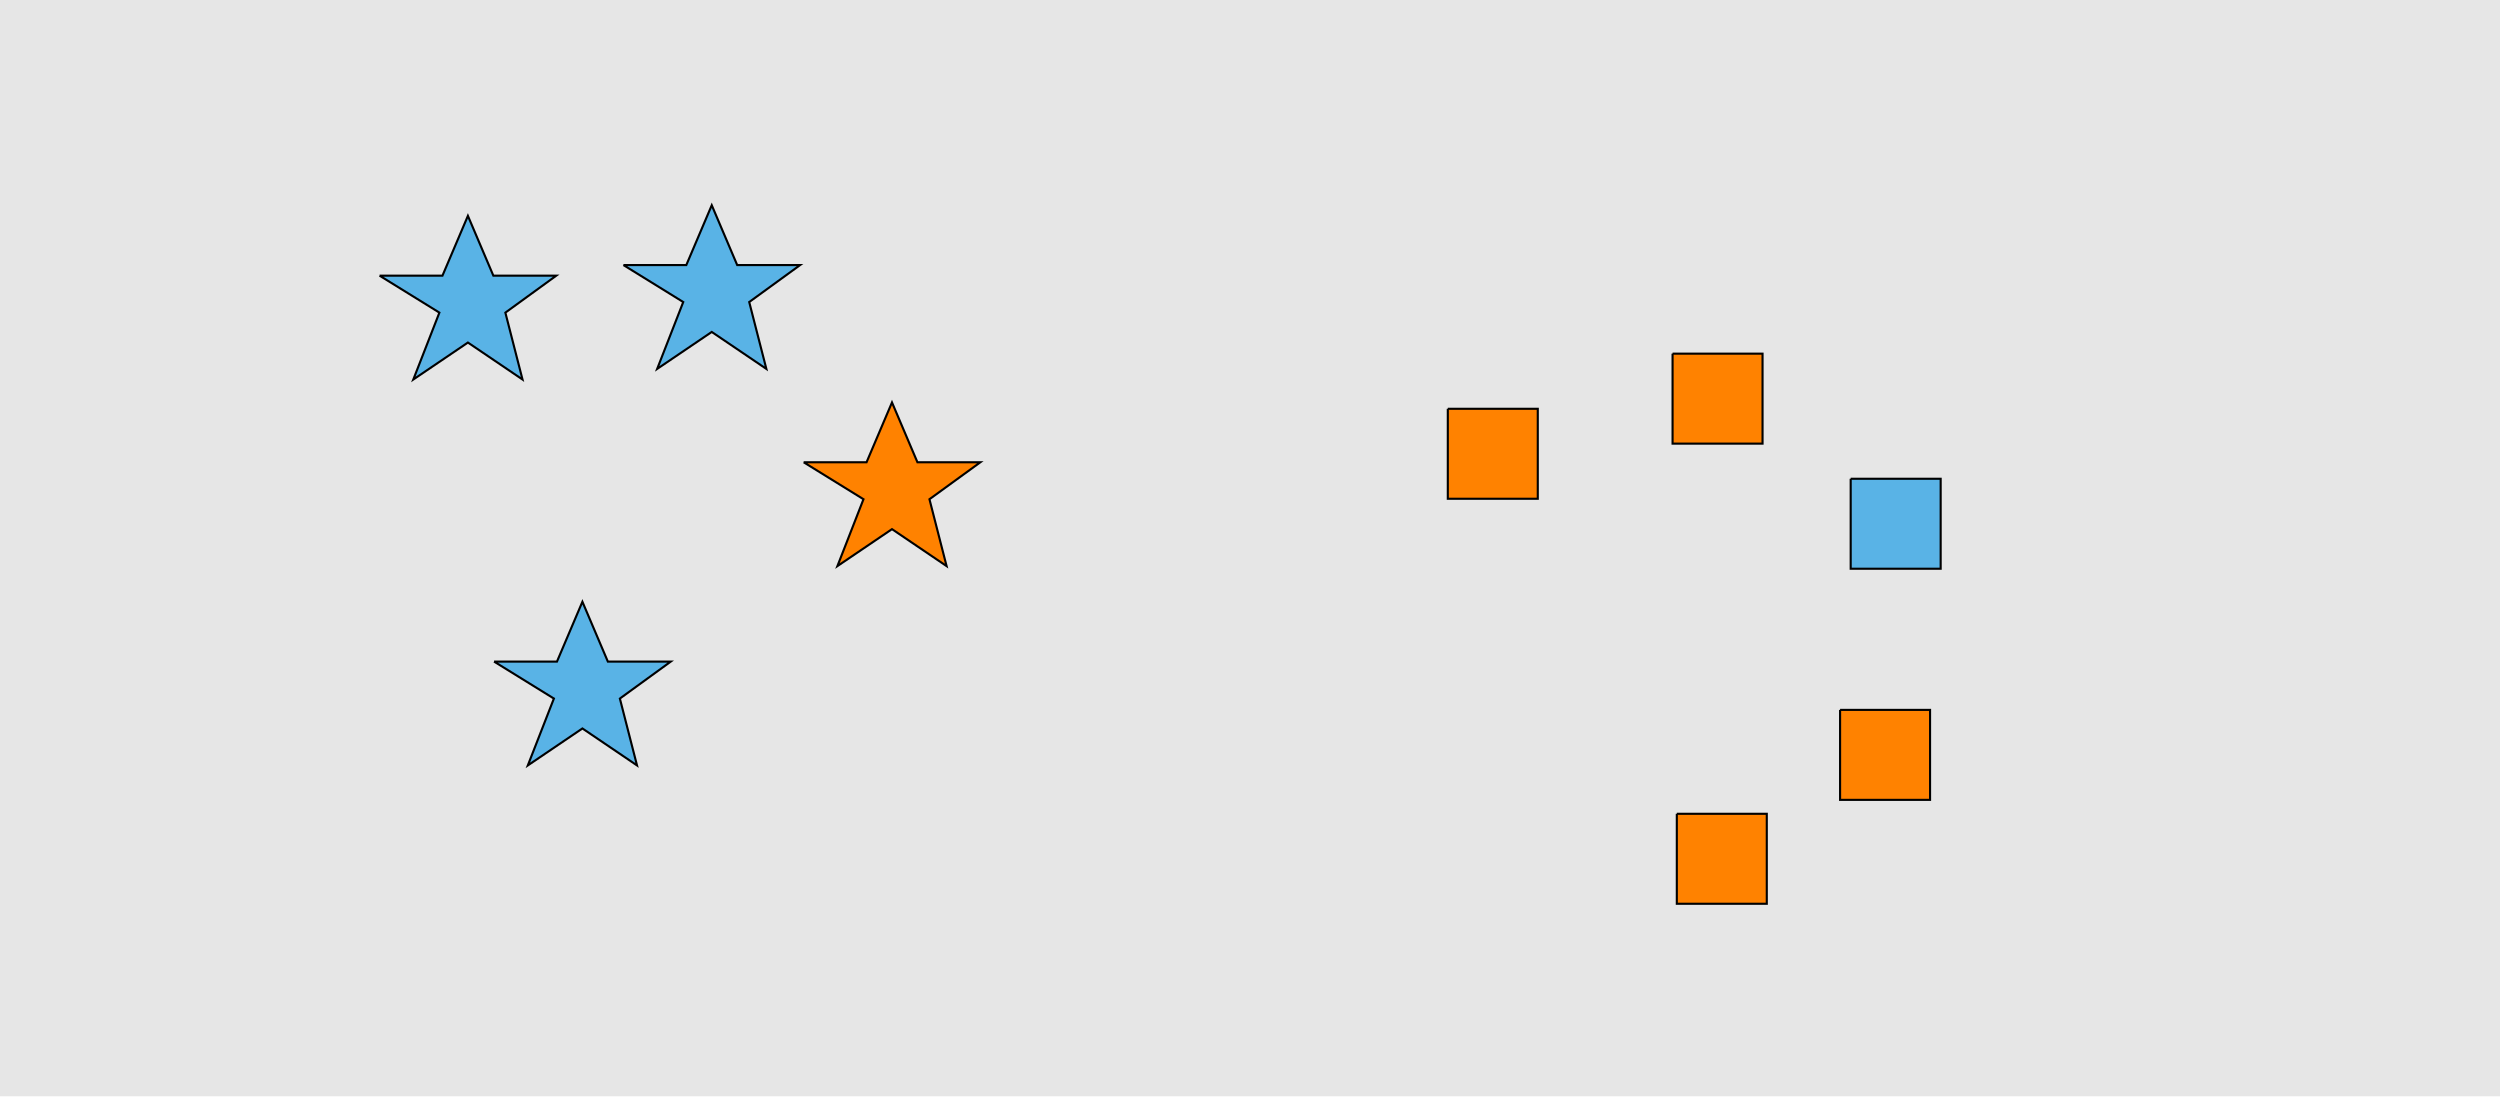
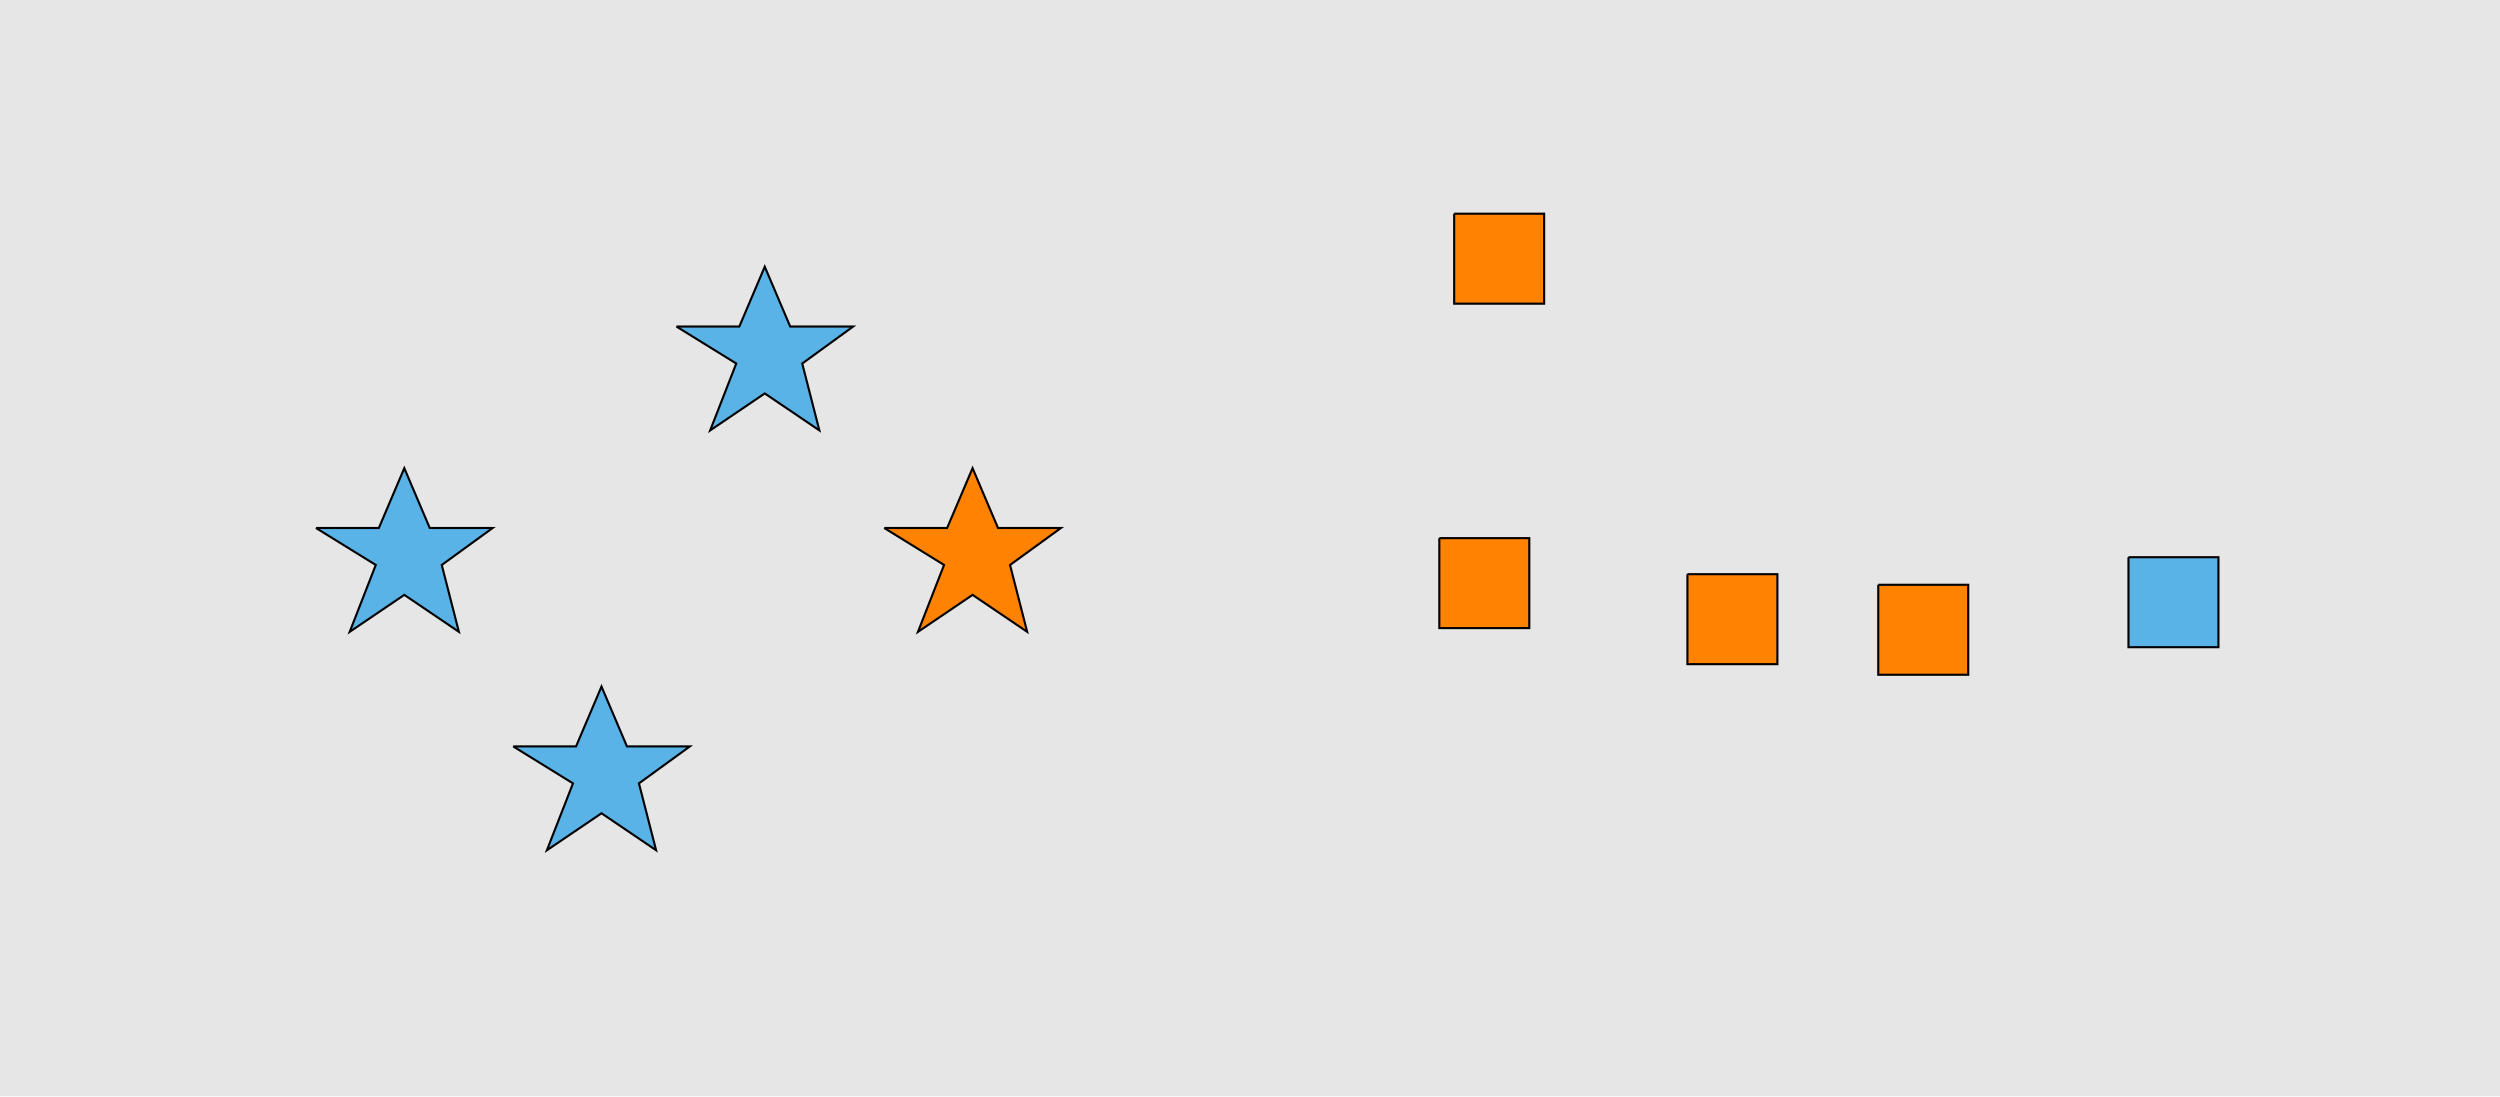
<svg xmlns="http://www.w3.org/2000/svg" width="1179pt" height="517pt" viewBox="0 0 1179 517" version="1.1">
  <g id="surface191">
    <rect x="0" y="0" width="1179" height="517" style="fill:rgb(90%,90%,90%);fill-opacity:1;stroke:none;" />
-     <path style="fill-rule:nonzero;fill:rgb(35%,70%,90%);fill-opacity:1;stroke-width:1;stroke-linecap:butt;stroke-linejoin:miter;stroke:rgb(0%,0%,0%);stroke-opacity:1;stroke-miterlimit:10;" d="M 179 130 L 208.664 130 L 220.664 101.785 L 232.664 130 L 262.332 130 L 238.332 147.438 L 246.418 178.98 L 220.664 161.543 L 194.914 178.98 L 207.215 147.438 L 179 130 " />
-     <path style="fill-rule:nonzero;fill:rgb(35%,70%,90%);fill-opacity:1;stroke-width:1;stroke-linecap:butt;stroke-linejoin:miter;stroke:rgb(0%,0%,0%);stroke-opacity:1;stroke-miterlimit:10;" d="M 233 312 L 262.664 312 L 274.664 283.785 L 286.664 312 L 316.332 312 L 292.332 329.438 L 300.418 360.98 L 274.664 343.543 L 248.914 360.98 L 261.215 329.438 L 233 312 " />
-     <path style="fill-rule:nonzero;fill:rgb(35%,70%,90%);fill-opacity:1;stroke-width:1;stroke-linecap:butt;stroke-linejoin:miter;stroke:rgb(0%,0%,0%);stroke-opacity:1;stroke-miterlimit:10;" d="M 294 125 L 323.664 125 L 335.664 96.785 L 347.664 125 L 377.332 125 L 353.332 142.438 L 361.418 173.98 L 335.664 156.543 L 309.914 173.98 L 322.215 142.438 L 294 125 " />
-     <path style="fill-rule:nonzero;fill:rgb(100%,51%,0%);fill-opacity:1;stroke-width:1;stroke-linecap:butt;stroke-linejoin:miter;stroke:rgb(0%,0%,0%);stroke-opacity:1;stroke-miterlimit:10;" d="M 379 218 L 408.664 218 L 420.664 189.785 L 432.664 218 L 462.332 218 L 438.332 235.438 L 446.418 266.98 L 420.664 249.543 L 394.914 266.98 L 407.215 235.438 L 379 218 " />
-     <path style="fill-rule:nonzero;fill:rgb(100%,51%,0%);fill-opacity:1;stroke-width:1;stroke-linecap:butt;stroke-linejoin:miter;stroke:rgb(0%,0%,0%);stroke-opacity:1;stroke-miterlimit:10;" d="M 788.785 166.785 L 788.785 209.215 L 831.215 209.215 L 831.215 166.785 L 788.785 166.785 " />
-     <path style="fill-rule:nonzero;fill:rgb(100%,51%,0%);fill-opacity:1;stroke-width:1;stroke-linecap:butt;stroke-linejoin:miter;stroke:rgb(0%,0%,0%);stroke-opacity:1;stroke-miterlimit:10;" d="M 867.785 334.785 L 867.785 377.215 L 910.215 377.215 L 910.215 334.785 L 867.785 334.785 " />
-     <path style="fill-rule:nonzero;fill:rgb(100%,51%,0%);fill-opacity:1;stroke-width:1;stroke-linecap:butt;stroke-linejoin:miter;stroke:rgb(0%,0%,0%);stroke-opacity:1;stroke-miterlimit:10;" d="M 682.785 192.785 L 682.785 235.215 L 725.215 235.215 L 725.215 192.785 L 682.785 192.785 " />
-     <path style="fill-rule:nonzero;fill:rgb(35%,70%,90%);fill-opacity:1;stroke-width:1;stroke-linecap:butt;stroke-linejoin:miter;stroke:rgb(0%,0%,0%);stroke-opacity:1;stroke-miterlimit:10;" d="M 872.785 225.785 L 872.785 268.215 L 915.215 268.215 L 915.215 225.785 L 872.785 225.785 " />
-     <path style="fill-rule:nonzero;fill:rgb(100%,51%,0%);fill-opacity:1;stroke-width:1;stroke-linecap:butt;stroke-linejoin:miter;stroke:rgb(0%,0%,0%);stroke-opacity:1;stroke-miterlimit:10;" d="M 790.785 383.785 L 790.785 426.215 L 833.215 426.215 L 833.215 383.785 L 790.785 383.785 " />
+     <path style="fill-rule:nonzero;fill:rgb(35%,70%,90%);fill-opacity:1;stroke-width:1;stroke-linecap:butt;stroke-linejoin:miter;stroke:rgb(0%,0%,0%);stroke-opacity:1;stroke-miterlimit:10;" d="M 319 154 L 348.664 154 L 360.664 125.785 L 372.664 154 L 402.332 154 L 378.332 171.438 L 386.418 202.98 L 360.664 185.543 L 334.914 202.98 L 347.215 171.438 L 319 154 " />
+     <path style="fill-rule:nonzero;fill:rgb(100%,51%,0%);fill-opacity:1;stroke-width:1;stroke-linecap:butt;stroke-linejoin:miter;stroke:rgb(0%,0%,0%);stroke-opacity:1;stroke-miterlimit:10;" d="M 417 249 L 446.664 249 L 458.664 220.785 L 470.664 249 L 500.332 249 L 476.332 266.438 L 484.418 297.98 L 458.664 280.543 L 432.914 297.98 L 445.215 266.438 L 417 249 " />
+     <path style="fill-rule:nonzero;fill:rgb(35%,70%,90%);fill-opacity:1;stroke-width:1;stroke-linecap:butt;stroke-linejoin:miter;stroke:rgb(0%,0%,0%);stroke-opacity:1;stroke-miterlimit:10;" d="M 242 352 L 271.664 352 L 283.664 323.785 L 295.664 352 L 325.332 352 L 301.332 369.438 L 309.418 400.98 L 283.664 383.543 L 257.914 400.98 L 270.215 369.438 L 242 352 " />
+     <path style="fill-rule:nonzero;fill:rgb(35%,70%,90%);fill-opacity:1;stroke-width:1;stroke-linecap:butt;stroke-linejoin:miter;stroke:rgb(0%,0%,0%);stroke-opacity:1;stroke-miterlimit:10;" d="M 149 249 L 178.664 249 L 190.664 220.785 L 202.664 249 L 232.332 249 L 208.332 266.438 L 216.418 297.98 L 190.664 280.543 L 164.914 297.98 L 177.215 266.438 L 149 249 " />
+     <path style="fill-rule:nonzero;fill:rgb(100%,51%,0%);fill-opacity:1;stroke-width:1;stroke-linecap:butt;stroke-linejoin:miter;stroke:rgb(0%,0%,0%);stroke-opacity:1;stroke-miterlimit:10;" d="M 678.785 253.785 L 678.785 296.215 L 721.215 296.215 L 721.215 253.785 L 678.785 253.785 " />
+     <path style="fill-rule:nonzero;fill:rgb(35%,70%,90%);fill-opacity:1;stroke-width:1;stroke-linecap:butt;stroke-linejoin:miter;stroke:rgb(0%,0%,0%);stroke-opacity:1;stroke-miterlimit:10;" d="M 1003.785 262.785 L 1003.785 305.215 L 1046.215 305.215 L 1046.215 262.785 L 1003.785 262.785 " />
+     <path style="fill-rule:nonzero;fill:rgb(100%,51%,0%);fill-opacity:1;stroke-width:1;stroke-linecap:butt;stroke-linejoin:miter;stroke:rgb(0%,0%,0%);stroke-opacity:1;stroke-miterlimit:10;" d="M 795.785 270.785 L 795.785 313.215 L 838.215 313.215 L 838.215 270.785 L 795.785 270.785 " />
+     <path style="fill-rule:nonzero;fill:rgb(100%,51%,0%);fill-opacity:1;stroke-width:1;stroke-linecap:butt;stroke-linejoin:miter;stroke:rgb(0%,0%,0%);stroke-opacity:1;stroke-miterlimit:10;" d="M 685.785 100.785 L 685.785 143.215 L 728.215 143.215 L 728.215 100.785 L 685.785 100.785 " />
+     <path style="fill-rule:nonzero;fill:rgb(100%,51%,0%);fill-opacity:1;stroke-width:1;stroke-linecap:butt;stroke-linejoin:miter;stroke:rgb(0%,0%,0%);stroke-opacity:1;stroke-miterlimit:10;" d="M 885.785 275.785 L 885.785 318.215 L 928.215 318.215 L 928.215 275.785 L 885.785 275.785 " />
  </g>
</svg>
